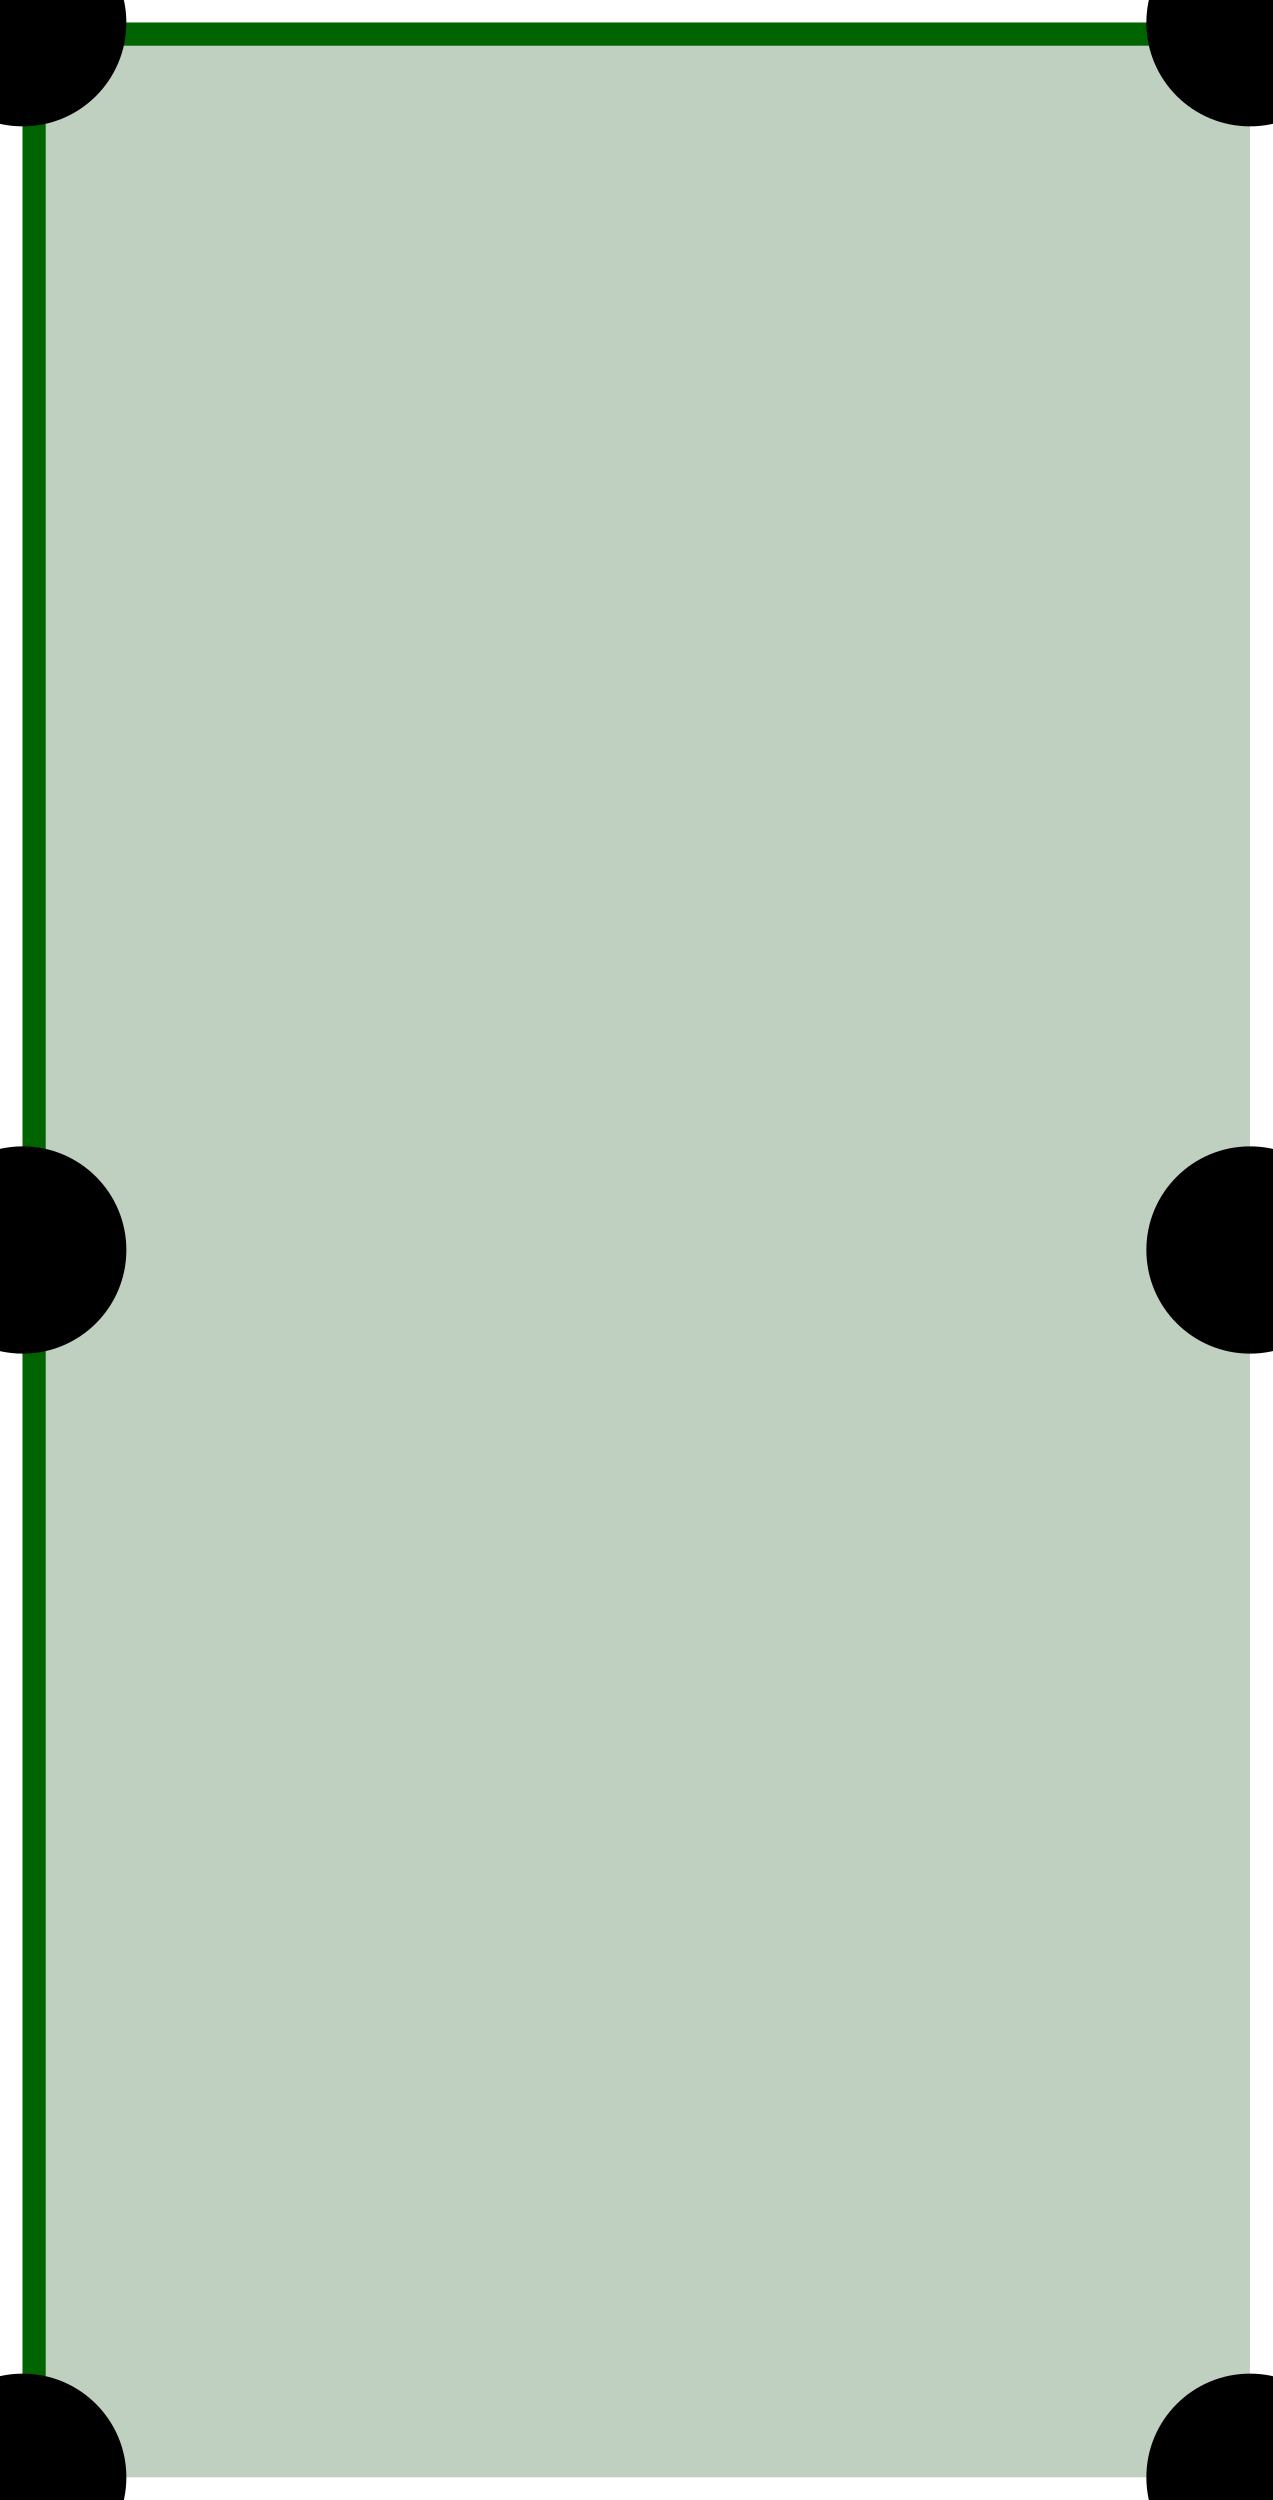
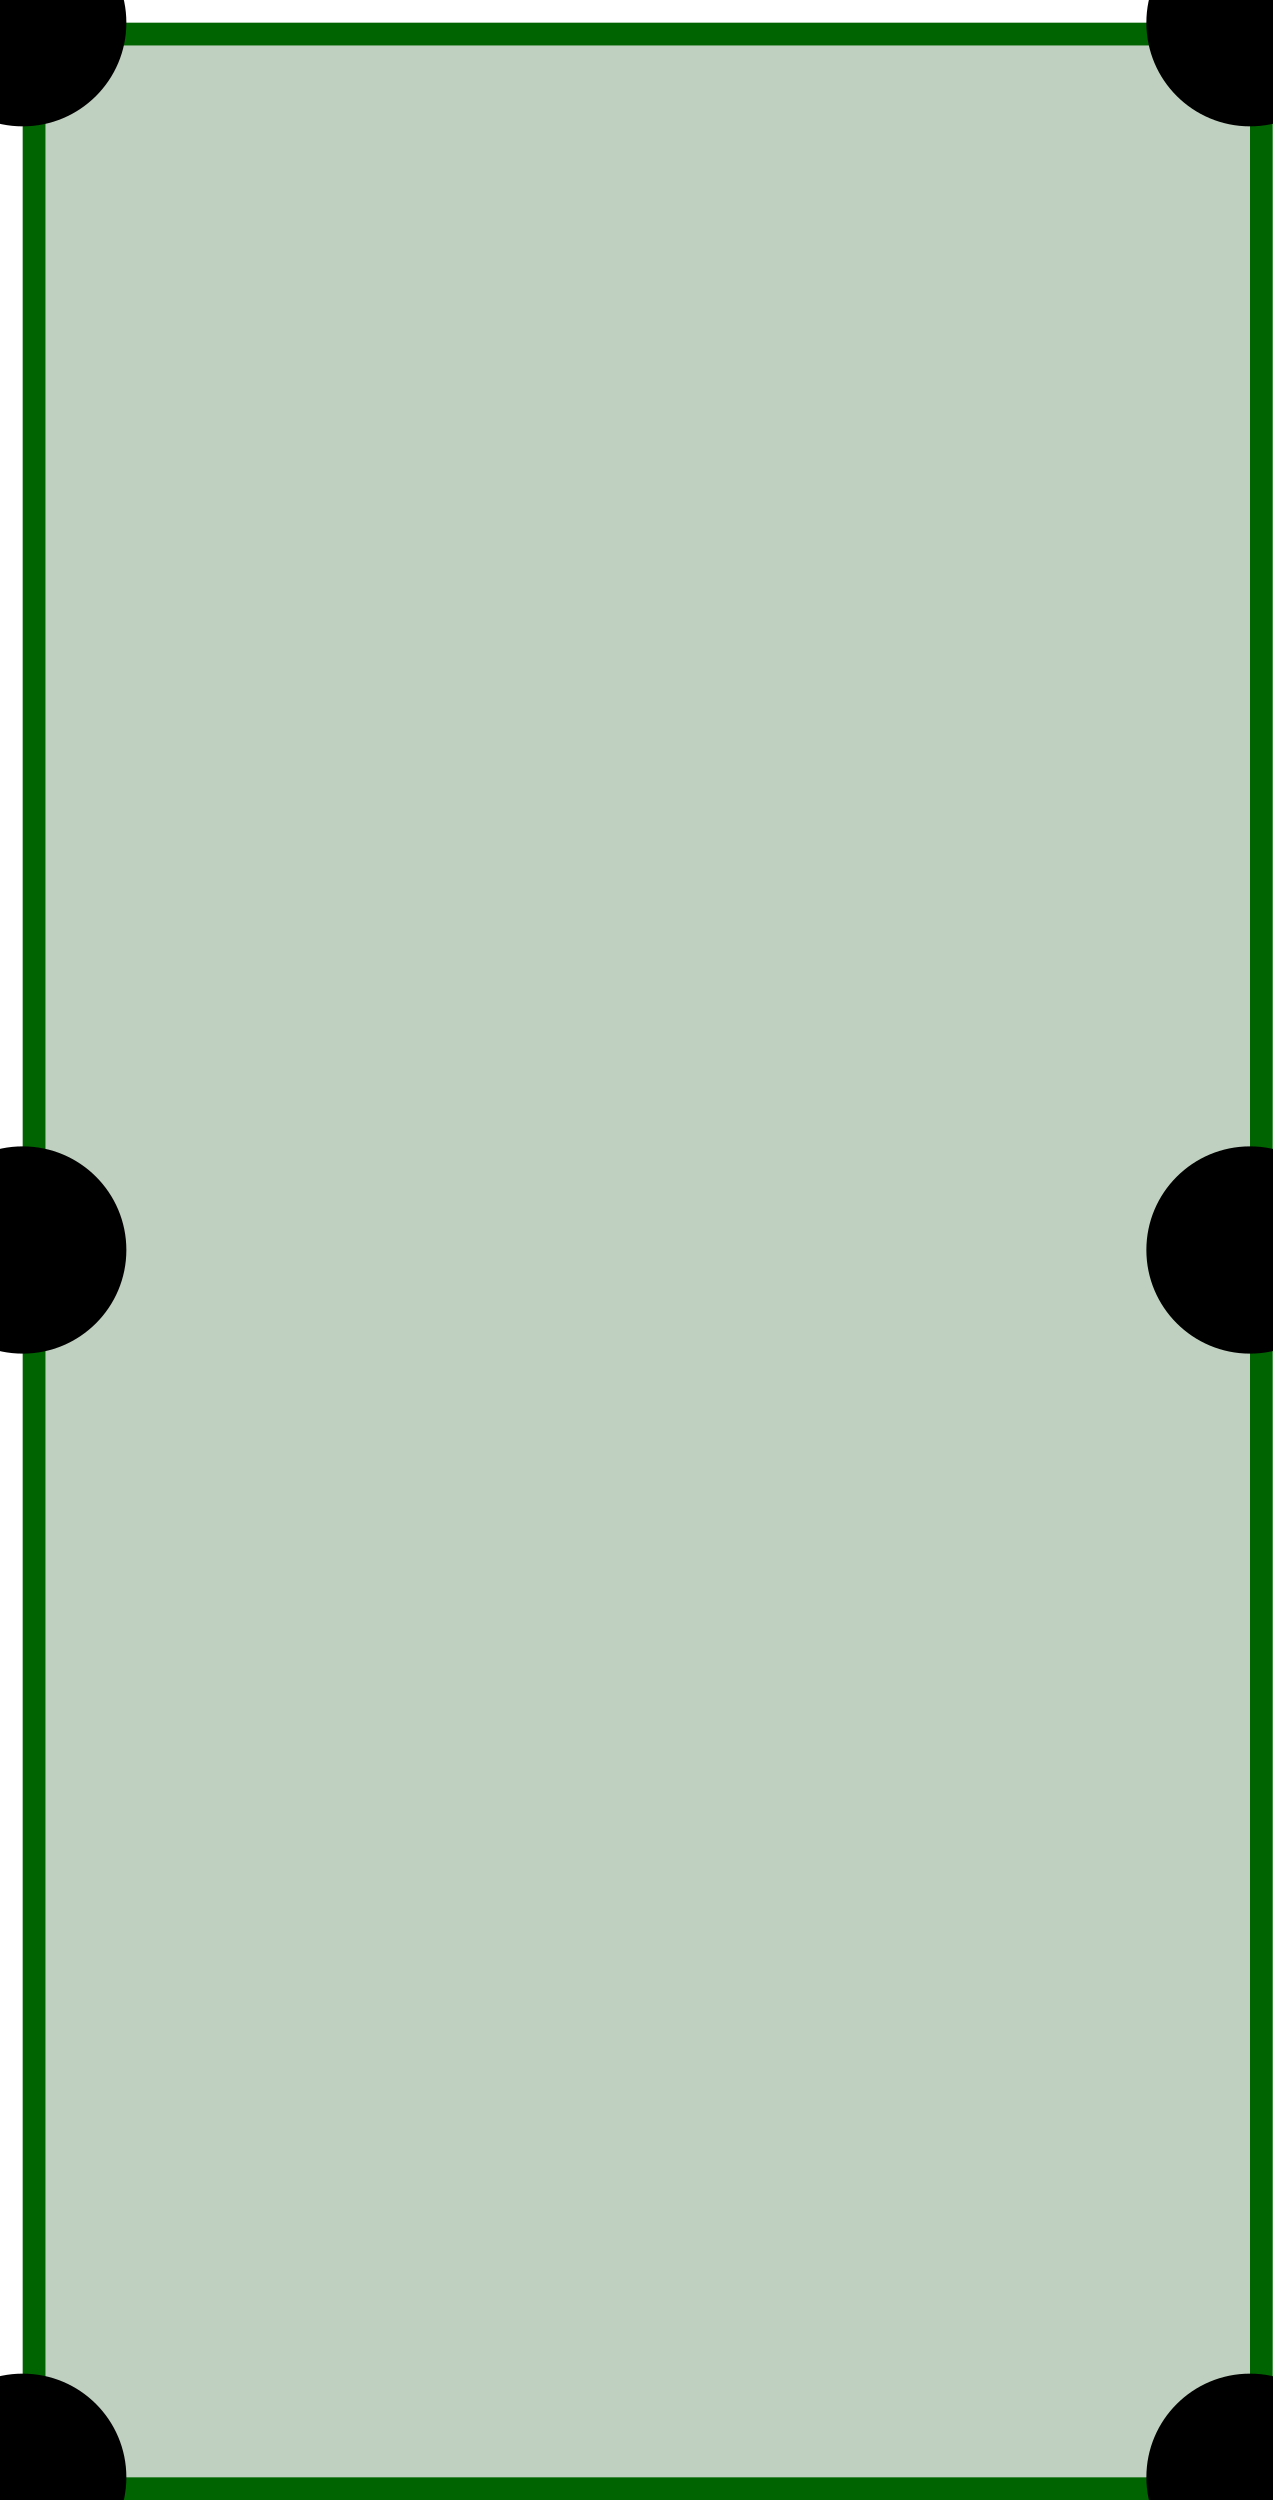
<svg xmlns="http://www.w3.org/2000/svg" width="700" height="1375" viewBox="-25 -25 1400 2750">
  <rect width="1350" height="2700" x="0" y="0" fill="#C0D0C0" />
-   <rect width="1400" height="25" x="-25" y="%d" fill="darkgreen" />
-   <rect width="1400" height="25" x="-25" y="%d" fill="darkgreen" />
-   <rect width="25" height="2750" x="%d" y="-25" fill="darkgreen" />
-   <rect width="25" height="2750" x="%d" y="-25" fill="darkgreen" />
+   <rect width="1400" height="25" x="-25" y="0" fill="darkgreen" />
+   <rect width="1400" height="25" x="-25" y="2700" fill="darkgreen" />
+   <rect width="25" height="2750" x="0" y="-25" fill="darkgreen" />
+   <rect width="25" height="2750" x="1350" y="-25" fill="darkgreen" />
  <circle cx="0" cy="0" r="114" fill="black" />
  <circle cx="0" cy="1350" r="114" fill="black" />
  <circle cx="0" cy="2700" r="114" fill="black" />
  <circle cx="1350" cy="0" r="114" fill="black" />
  <circle cx="1350" cy="1350" r="114" fill="black" />
  <circle cx="1350" cy="2700" r="114" fill="black" />
</svg>
